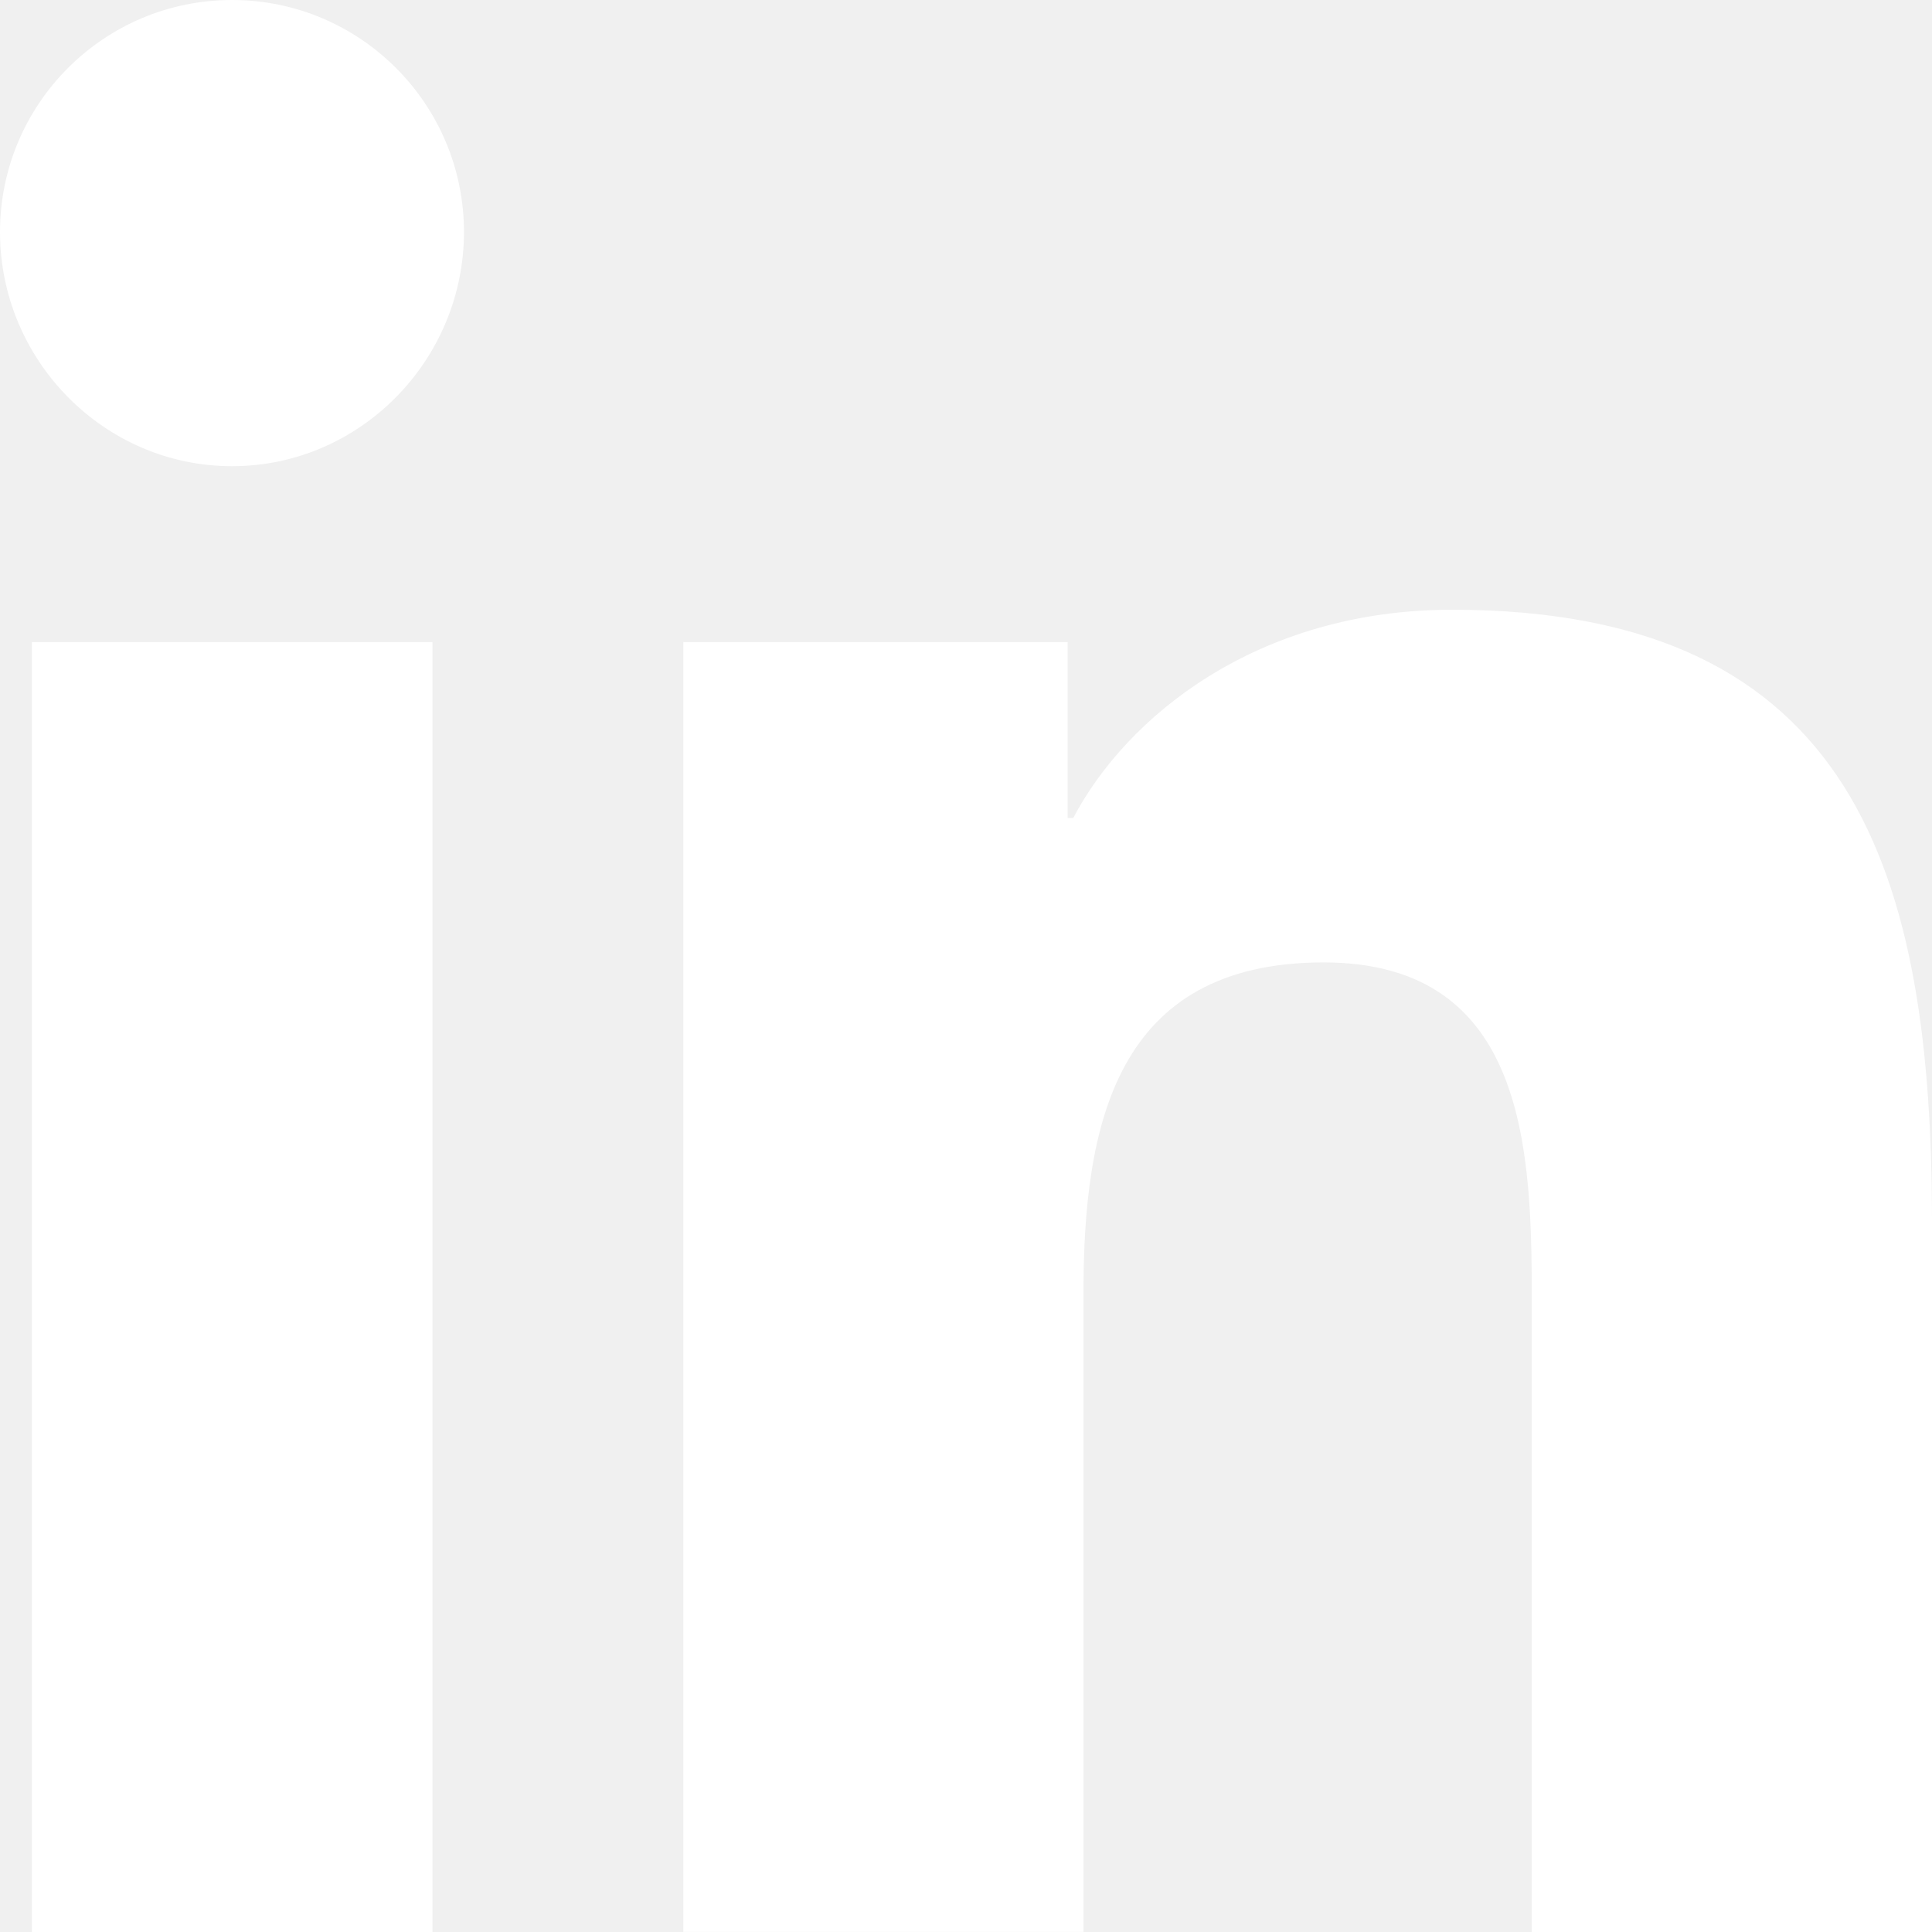
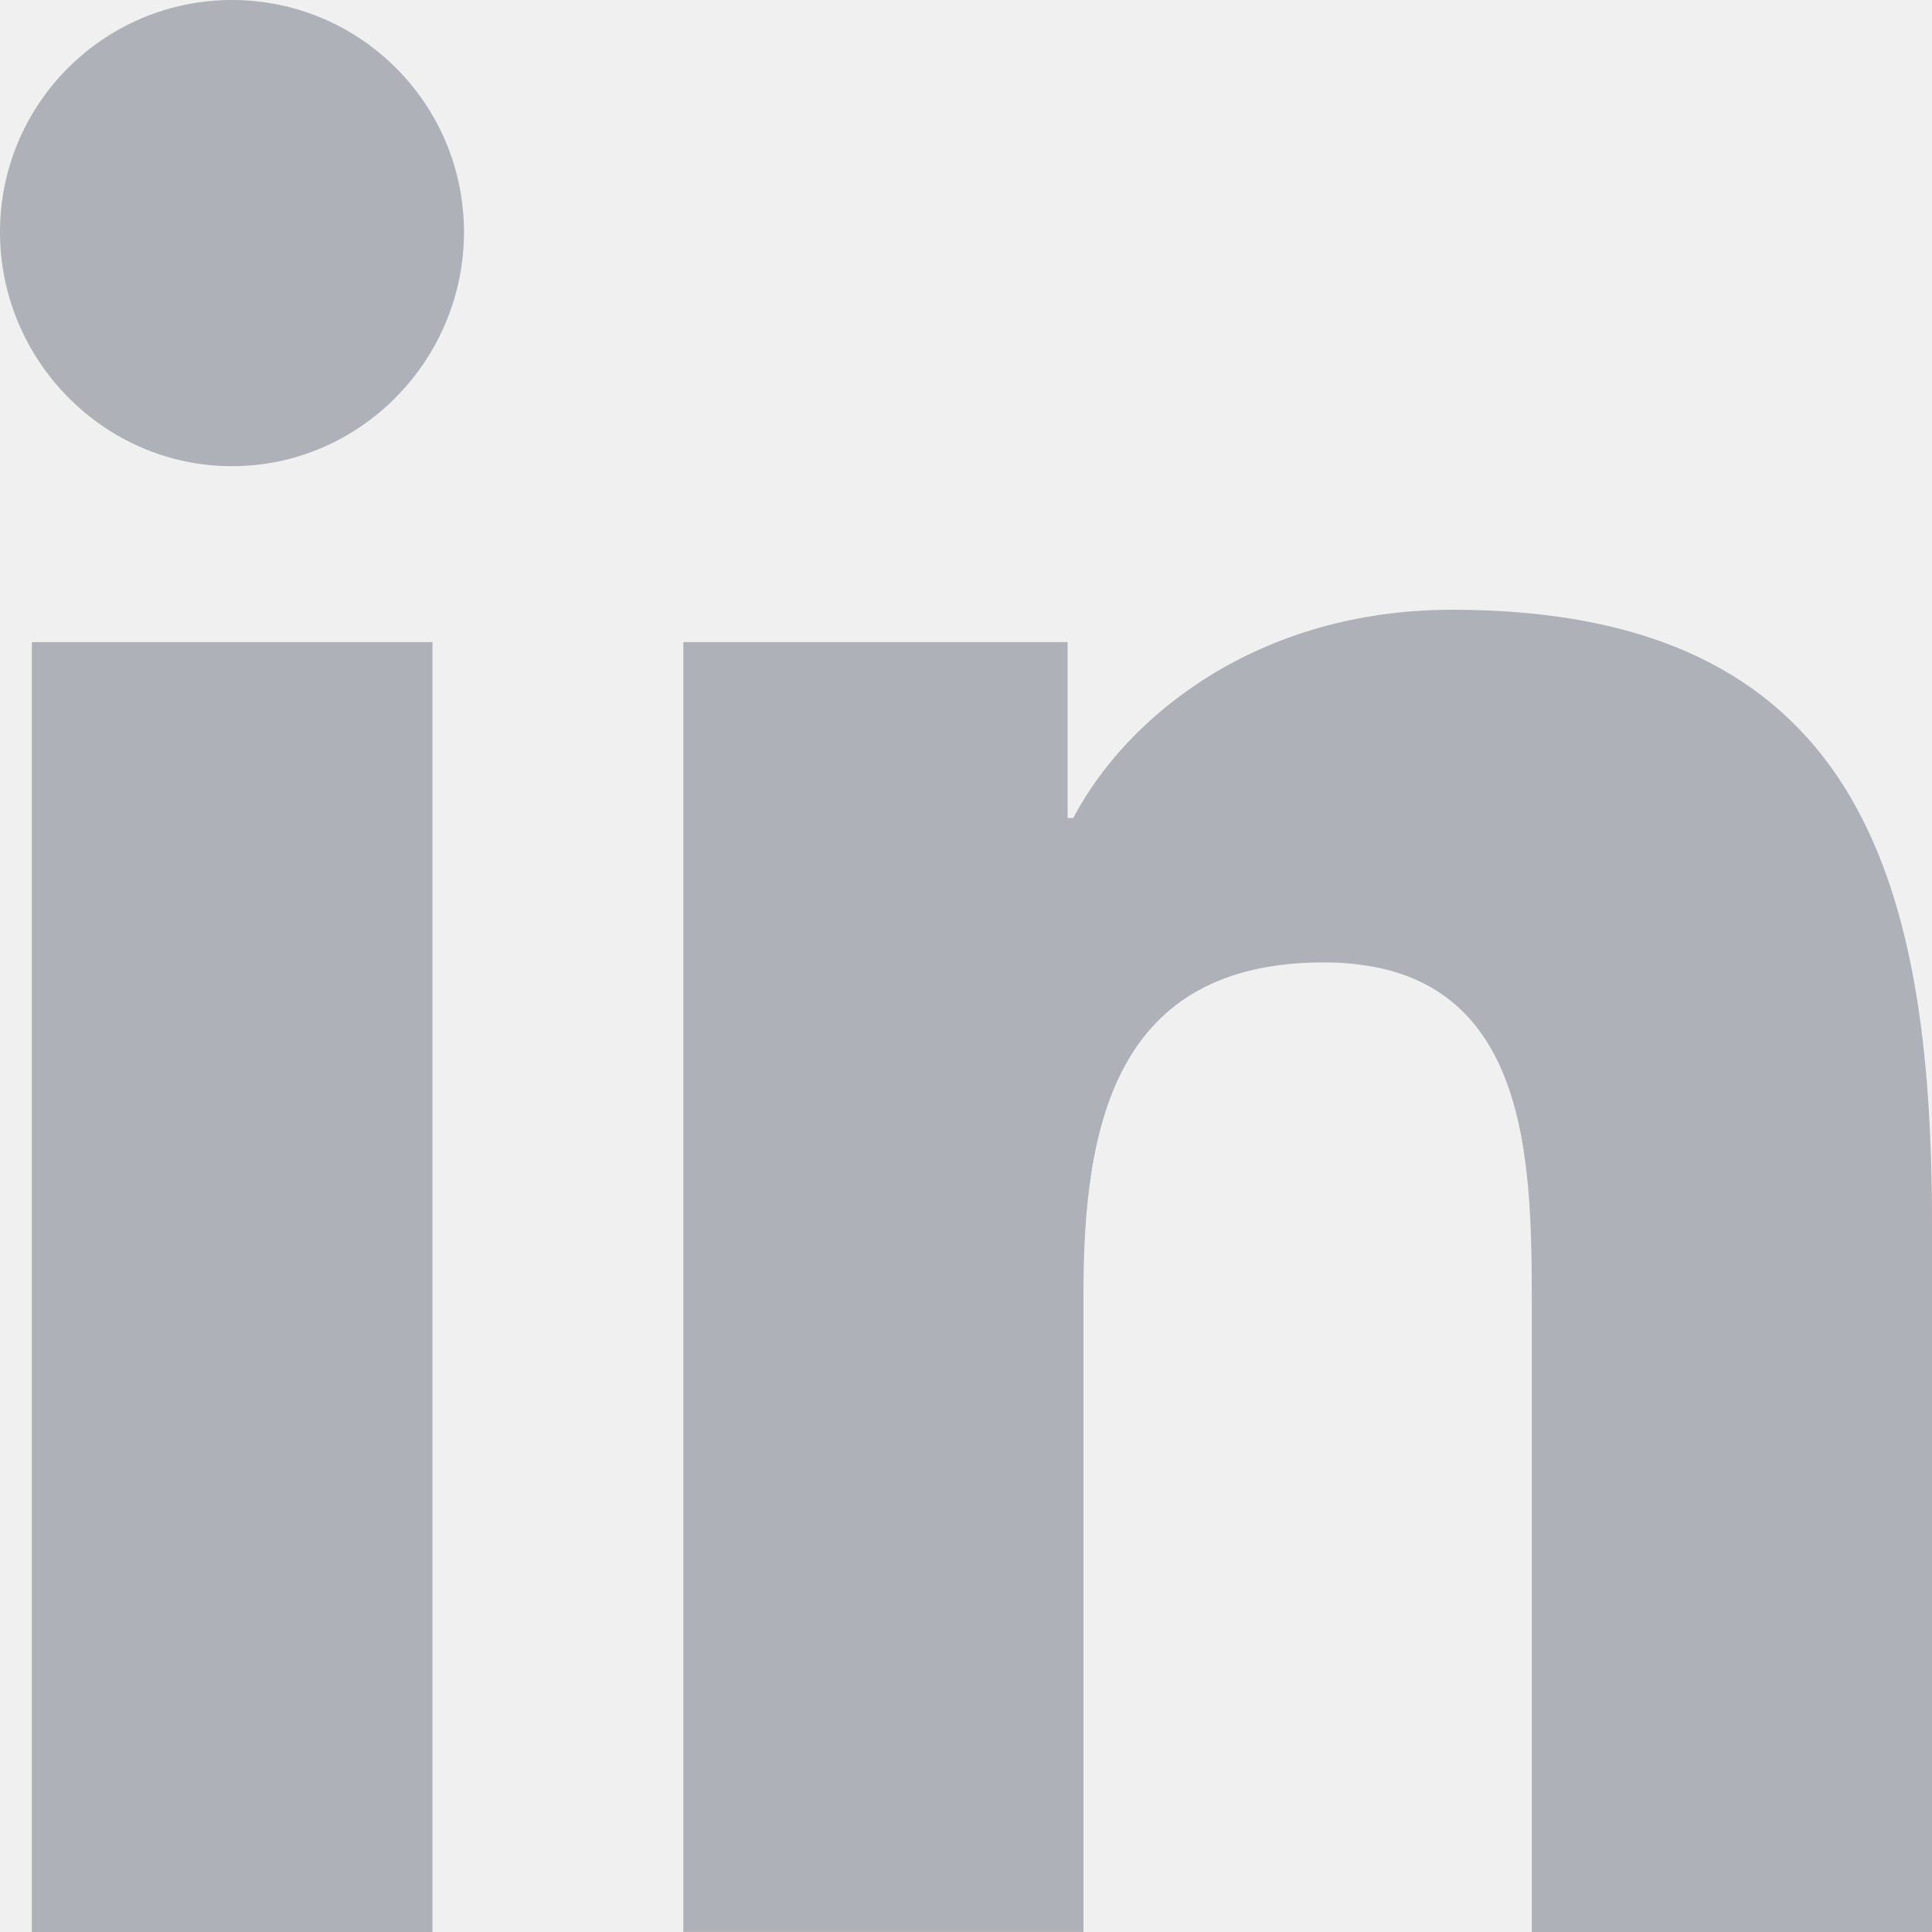
<svg xmlns="http://www.w3.org/2000/svg" width="20" height="20" viewBox="0 0 20 20" fill="none">
-   <g clip-path="url(#clip0_1_660)">
-     <path d="M19.995 20V19.999H20V12.664C20 9.076 19.227 6.312 15.033 6.312C13.016 6.312 11.662 7.418 11.11 8.468H11.052V6.647H7.074V19.999H11.216V13.388C11.216 11.647 11.546 9.963 13.702 9.963C15.826 9.963 15.857 11.95 15.857 13.499V20H19.995Z" fill="white" />
-     <path d="M0.33 6.647H4.477V20H0.33V6.647Z" fill="white" />
-     <path d="M2.402 0C1.076 0 0 1.076 0 2.402C0 3.728 1.076 4.826 2.402 4.826C3.728 4.826 4.803 3.728 4.803 2.402C4.803 1.076 3.727 0 2.402 0V0Z" fill="white" />
+   <g clip-path="url(#clip0_1_476)">
+     <path d="M19.995 20V19.999H20V12.664C20 9.076 19.227 6.312 15.033 6.312C13.016 6.312 11.662 7.418 11.11 8.468H11.052V6.647H7.074V19.999H11.216V13.387C11.216 11.647 11.546 9.963 13.702 9.963C15.826 9.963 15.857 11.95 15.857 13.499V20H19.995Z" fill="#AFB1B8" />
+     <path d="M0.33 6.647H4.477V20H0.33V6.647Z" fill="#AFB1B8" />
+     <path d="M2.402 0C1.076 0 0 1.076 0 2.402C0 3.728 1.076 4.826 2.402 4.826C3.728 4.826 4.803 3.728 4.803 2.402C4.803 1.076 3.727 0 2.402 0V0Z" fill="#AFB1B8" />
  </g>
  <defs>
-     <clipPath id="clip0_1_660">
+     <clipPath id="clip0_1_476">
      <rect width="20" height="20" fill="white" />
    </clipPath>
  </defs>
</svg>
